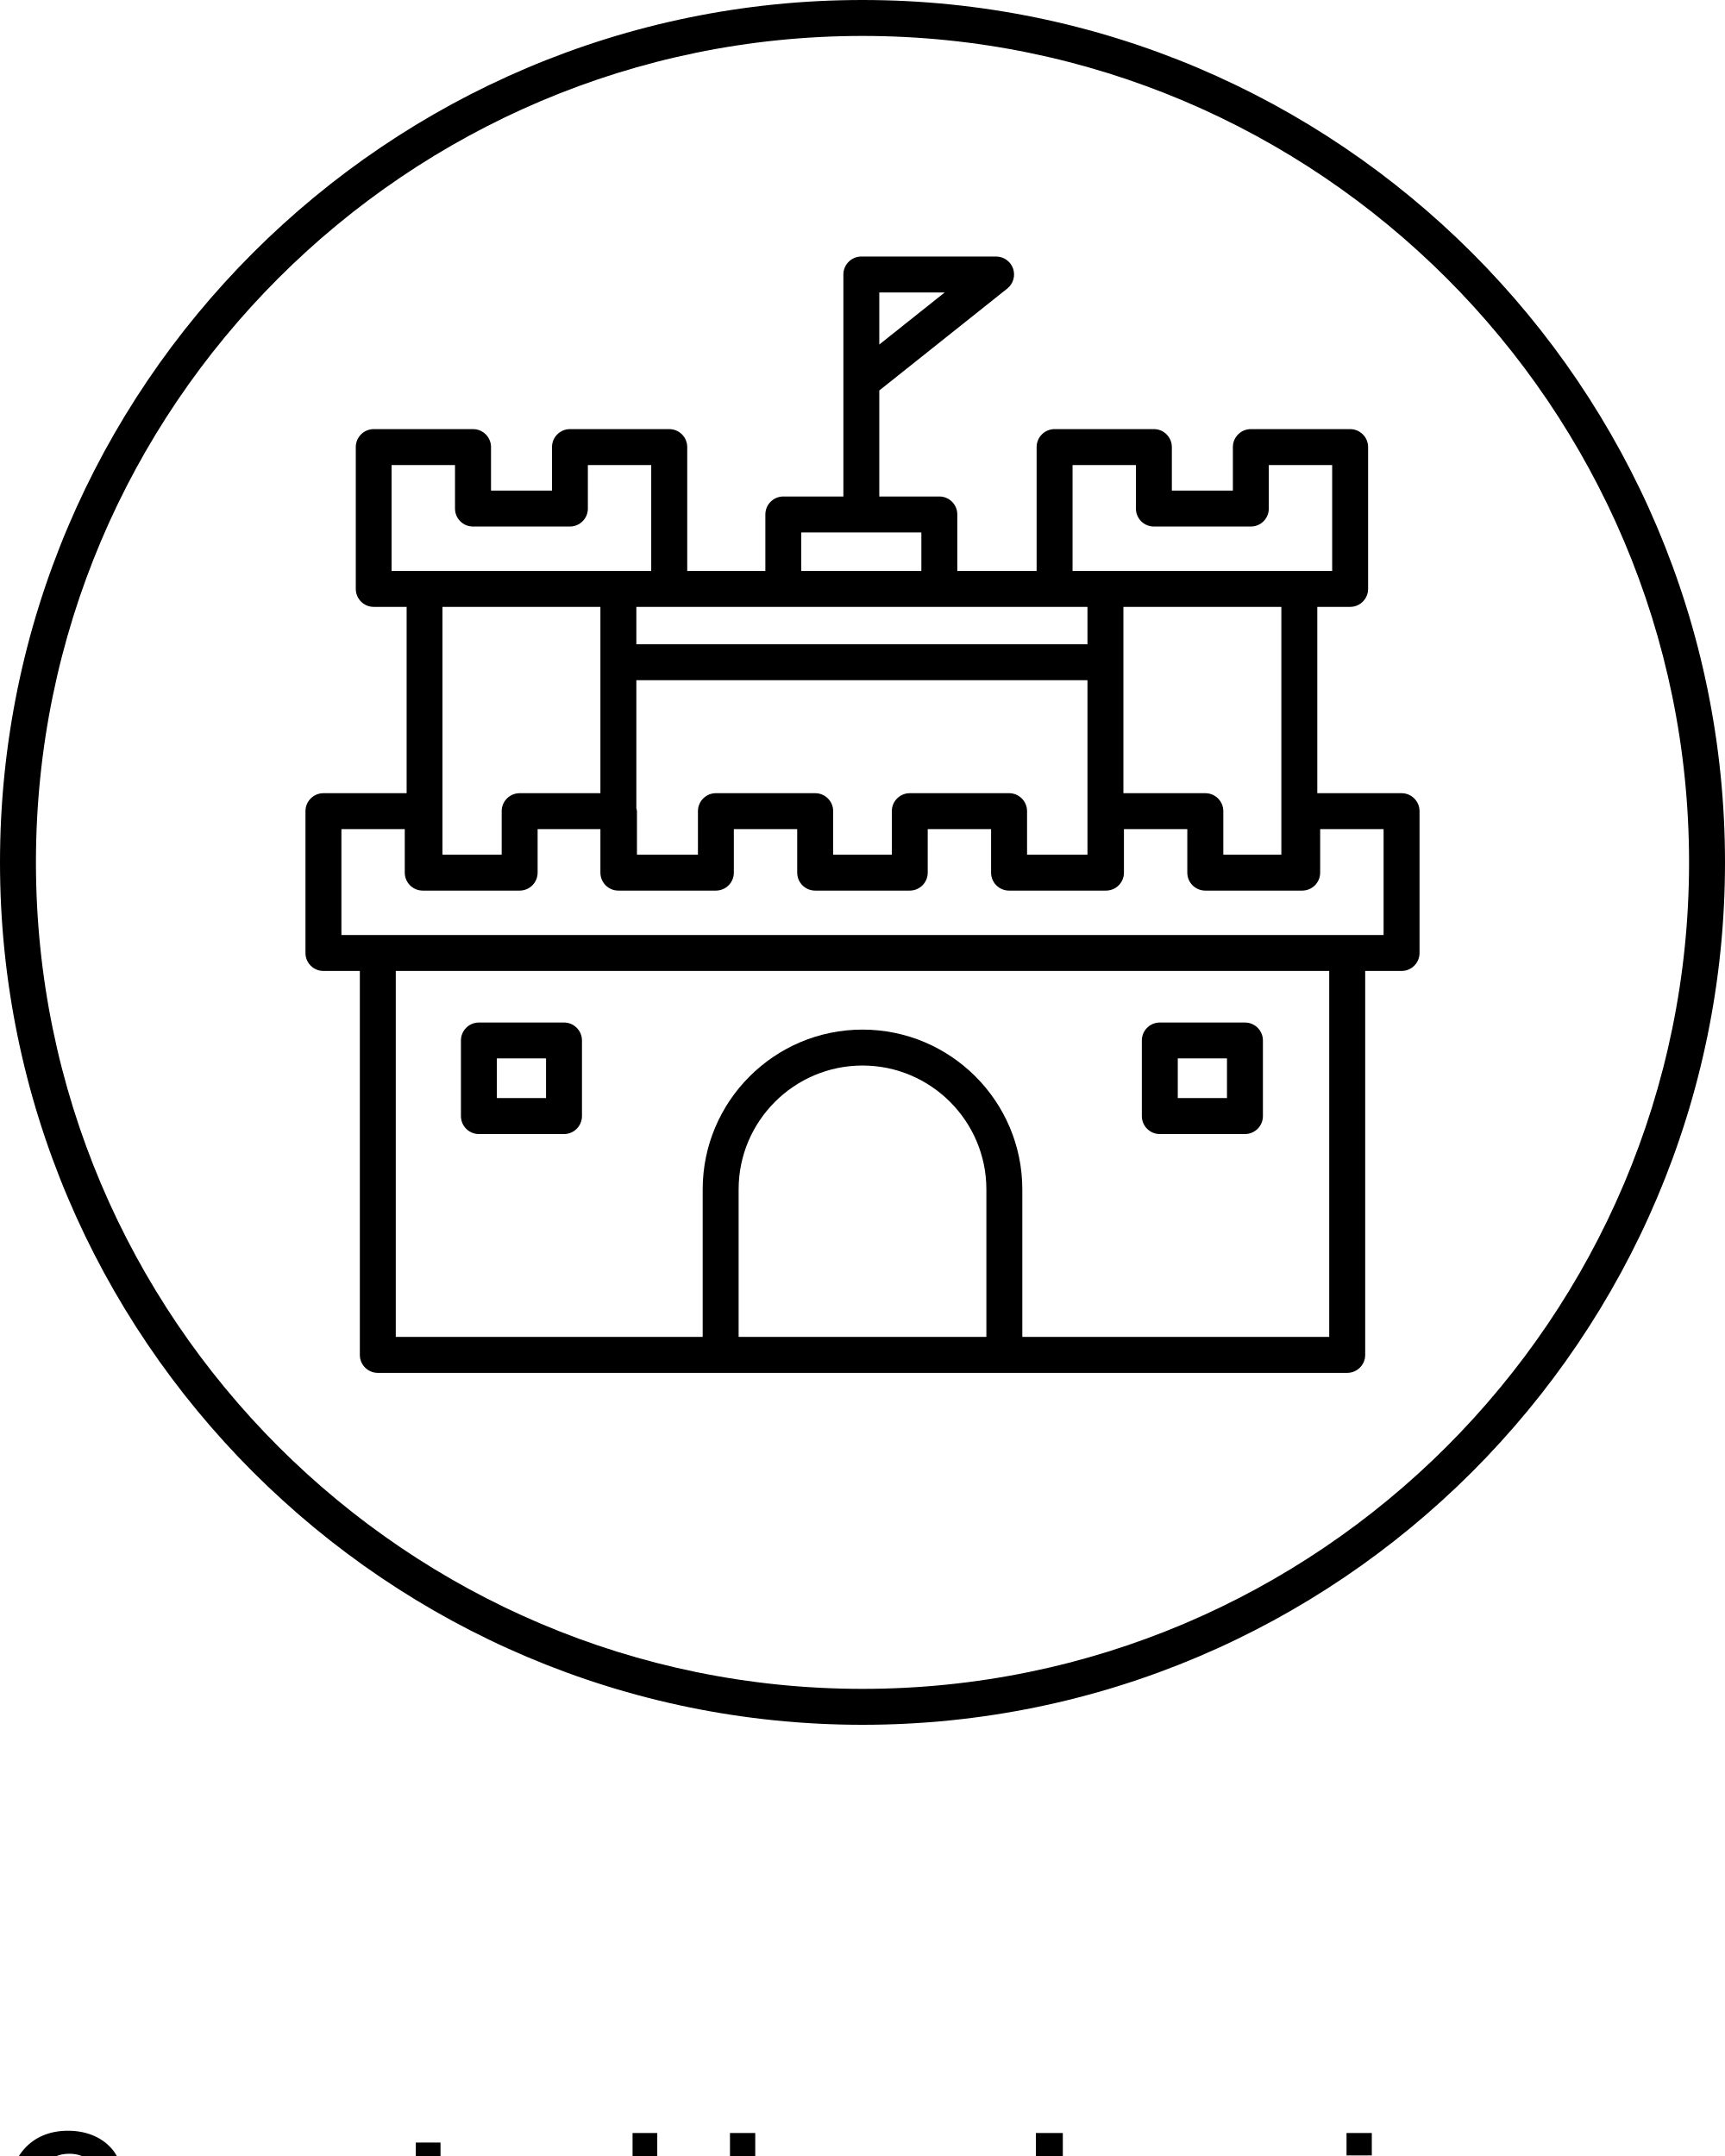
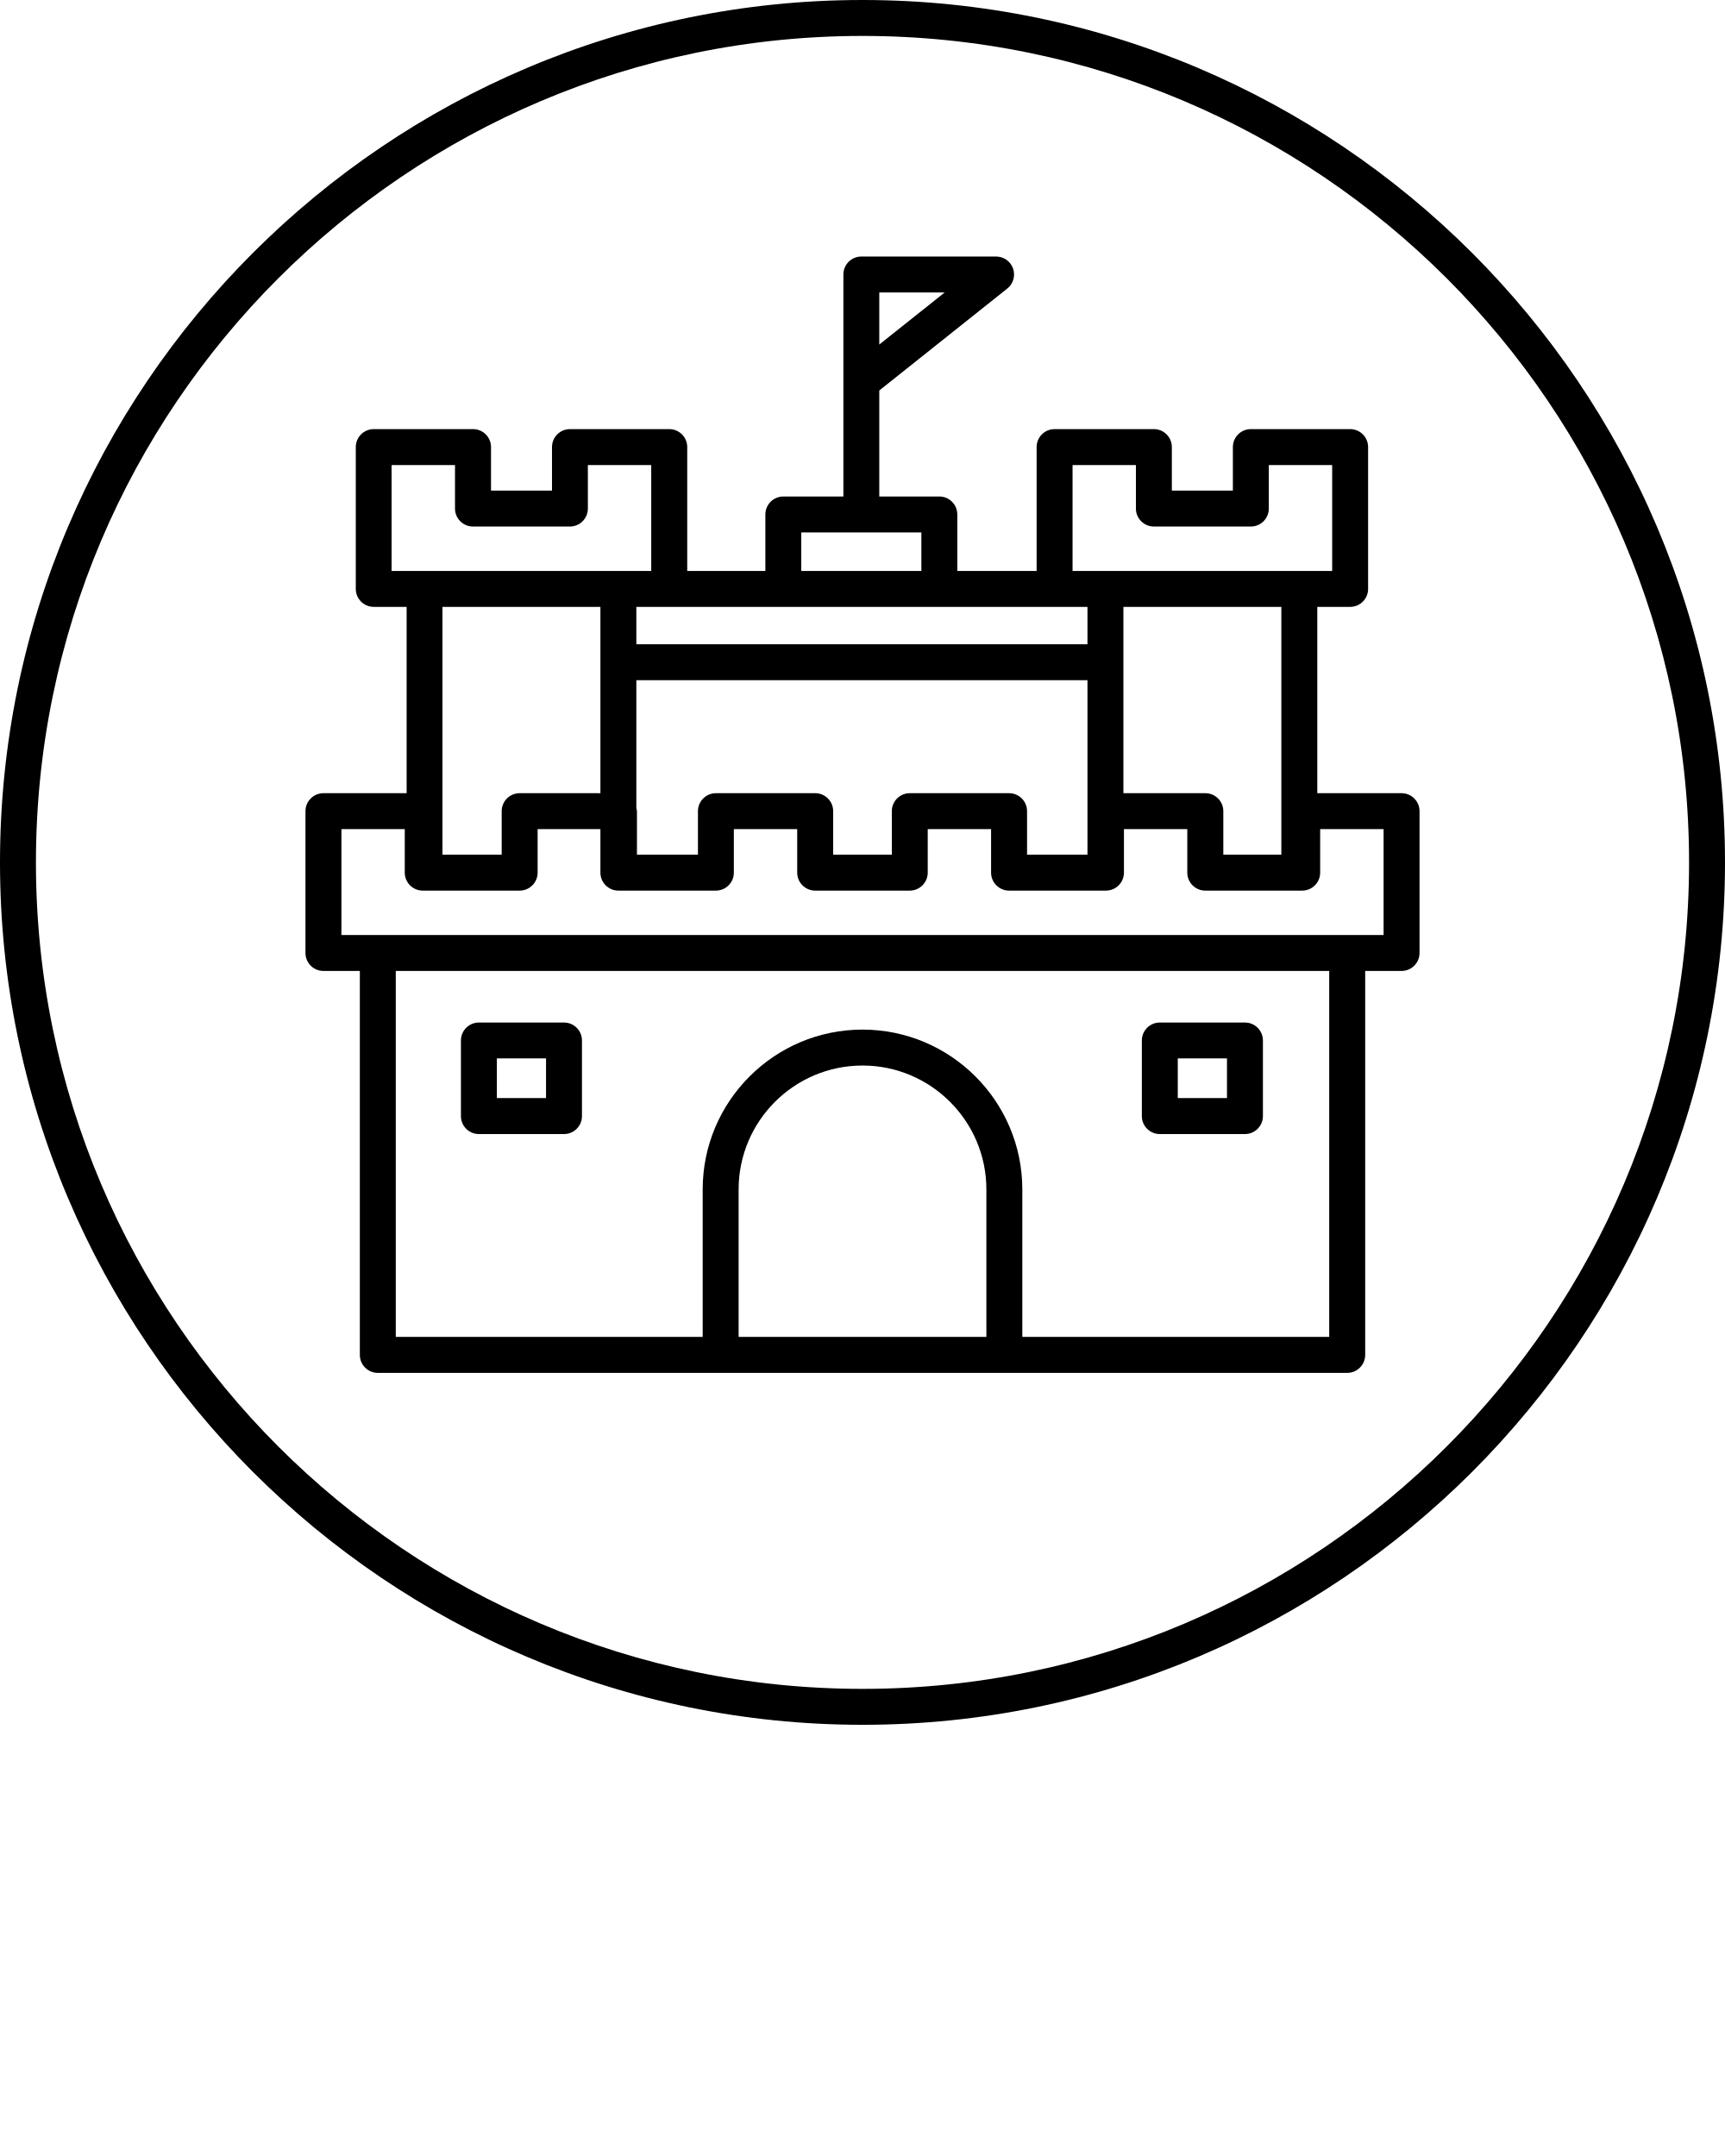
<svg xmlns="http://www.w3.org/2000/svg" version="1.1" x="0px" y="0px" viewBox="0 0 48 60" style="enable-background:new 0 0 48 48;" xml:space="preserve">
  <style type="text/css">
	.st0{fill:#010101;}
</style>
  <g>
    <path d="M39,22.074h-2.345v-5.185h0.914c0.276,0,0.5-0.224,0.5-0.5v-3.947c0-0.276-0.224-0.5-0.5-0.5h-2.763   c-0.276,0-0.5,0.224-0.5,0.5v1.211h-1.698v-1.211c0-0.276-0.224-0.5-0.5-0.5h-2.763c-0.276,0-0.5,0.224-0.5,0.5v3.447h-2.207   v-1.572c0-0.276-0.224-0.5-0.5-0.5h-1.671v-2.95l3.562-2.837c0.166-0.132,0.23-0.355,0.161-0.556c-0.07-0.2-0.26-0.335-0.472-0.335   h-3.75c-0.276,0-0.5,0.224-0.5,0.5v6.178h-1.671c-0.276,0-0.5,0.224-0.5,0.5v1.572h-2.174v-3.447c0-0.276-0.224-0.5-0.5-0.5h-2.763   c-0.276,0-0.5,0.224-0.5,0.5v1.211h-1.697v-1.211c0-0.276-0.224-0.5-0.5-0.5h-2.763c-0.276,0-0.5,0.224-0.5,0.5v3.947   c0,0.276,0.224,0.5,0.5,0.5h0.915v5.185H9c-0.276,0-0.5,0.224-0.5,0.5v3.947c0,0.276,0.224,0.5,0.5,0.5h1.013v10.685   c0,0.276,0.224,0.5,0.5,0.5h9.54h7.895h9.54c0.276,0,0.5-0.224,0.5-0.5V27.021H39c0.276,0,0.5-0.224,0.5-0.5v-3.947   C39.5,22.297,39.276,22.074,39,22.074z M24.467,8.139h1.82l-1.82,1.449V8.139z M35.655,23.785H34.04v-1.211   c0-0.276-0.224-0.5-0.5-0.5h-2.28v-5.185h4.395V23.785z M28.079,22.074h-2.763c-0.276,0-0.5,0.224-0.5,0.5v1.211h-1.632v-1.211   c0-0.276-0.224-0.5-0.5-0.5h-2.763c-0.276,0-0.5,0.224-0.5,0.5v1.211h-1.697v-1.211c0-0.029-0.012-0.055-0.017-0.082v-3.562H30.26   v3.645v1.211h-1.681v-1.211C28.579,22.297,28.355,22.074,28.079,22.074z M18.622,16.889h3.174h4.342h3.207h0.915v1.04H17.707v-1.04   H18.622z M29.845,12.942h1.763v1.211c0,0.276,0.224,0.5,0.5,0.5h2.698c0.276,0,0.5-0.224,0.5-0.5v-1.211h1.763v2.947h-0.914H30.76   h-0.915V12.942z M22.296,14.817h3.342v1.072h-3.342V14.817z M10.898,12.942h1.763v1.211c0,0.276,0.224,0.5,0.5,0.5h2.697   c0.276,0,0.5-0.224,0.5-0.5v-1.211h1.763v2.947h-0.915h-5.395h-0.915V12.942z M16.707,16.889v5.185H14.46   c-0.276,0-0.5,0.224-0.5,0.5v1.211h-1.648v-6.896H16.707z M20.553,37.205V33.1c0-1.9,1.546-3.447,3.447-3.447   s3.447,1.547,3.447,3.447v4.105H20.553z M36.987,37.205h-8.54V33.1c0-2.452-1.995-4.447-4.447-4.447s-4.447,1.995-4.447,4.447   v4.105h-8.54V27.021h25.974V37.205z M38.5,26.021h-1.013H10.513H9.5v-2.947h1.763v1.211c0,0.276,0.224,0.5,0.5,0.5h2.697   c0.276,0,0.5-0.224,0.5-0.5v-1.211h1.747v1.211c0,0.276,0.224,0.5,0.5,0.5c0.003,0,0.005-0.002,0.008-0.002   c0.003,0,0.005,0.002,0.008,0.002h2.697c0.276,0,0.5-0.224,0.5-0.5v-1.211h1.763v1.211c0,0.276,0.224,0.5,0.5,0.5h2.632   c0.276,0,0.5-0.224,0.5-0.5v-1.211h1.763v1.211c0,0.276,0.224,0.5,0.5,0.5h2.697c0.276,0,0.5-0.224,0.5-0.5v-1.211h1.763v1.211   c0,0.276,0.224,0.5,0.5,0.5h2.697c0.276,0,0.5-0.224,0.5-0.5v-1.211H38.5V26.021z" />
    <path d="M13.326,31.56h2.368c0.276,0,0.5-0.224,0.5-0.5v-2.104c0-0.276-0.224-0.5-0.5-0.5h-2.368c-0.276,0-0.5,0.224-0.5,0.5v2.104   C12.826,31.336,13.049,31.56,13.326,31.56z M13.826,29.455h1.368v1.104h-1.368V29.455z" />
    <path d="M32.273,31.56h2.369c0.276,0,0.5-0.224,0.5-0.5v-2.104c0-0.276-0.224-0.5-0.5-0.5h-2.369c-0.276,0-0.5,0.224-0.5,0.5v2.104   C31.773,31.336,31.997,31.56,32.273,31.56z M32.773,29.455h1.369v1.104h-1.369V29.455z" />
  </g>
  <g>
    <path d="M24,48C10.767,48,0,37.233,0,24S10.767,0,24,0s24,10.767,24,24S37.233,48,24,48z M24,1C11.318,1,1,11.318,1,24   s10.318,23,23,23s23-10.318,23-23S36.682,1,24,1z" />
  </g>
-   <text x="0" y="63" fill="#000000" font-size="5px" font-weight="bold" font-family="'Helvetica Neue', Helvetica, Arial-Unicode, Arial, Sans-serif">Created by Jemis mali</text>
-   <text x="0" y="68" fill="#000000" font-size="5px" font-weight="bold" font-family="'Helvetica Neue', Helvetica, Arial-Unicode, Arial, Sans-serif">from the Noun Project</text>
</svg>
